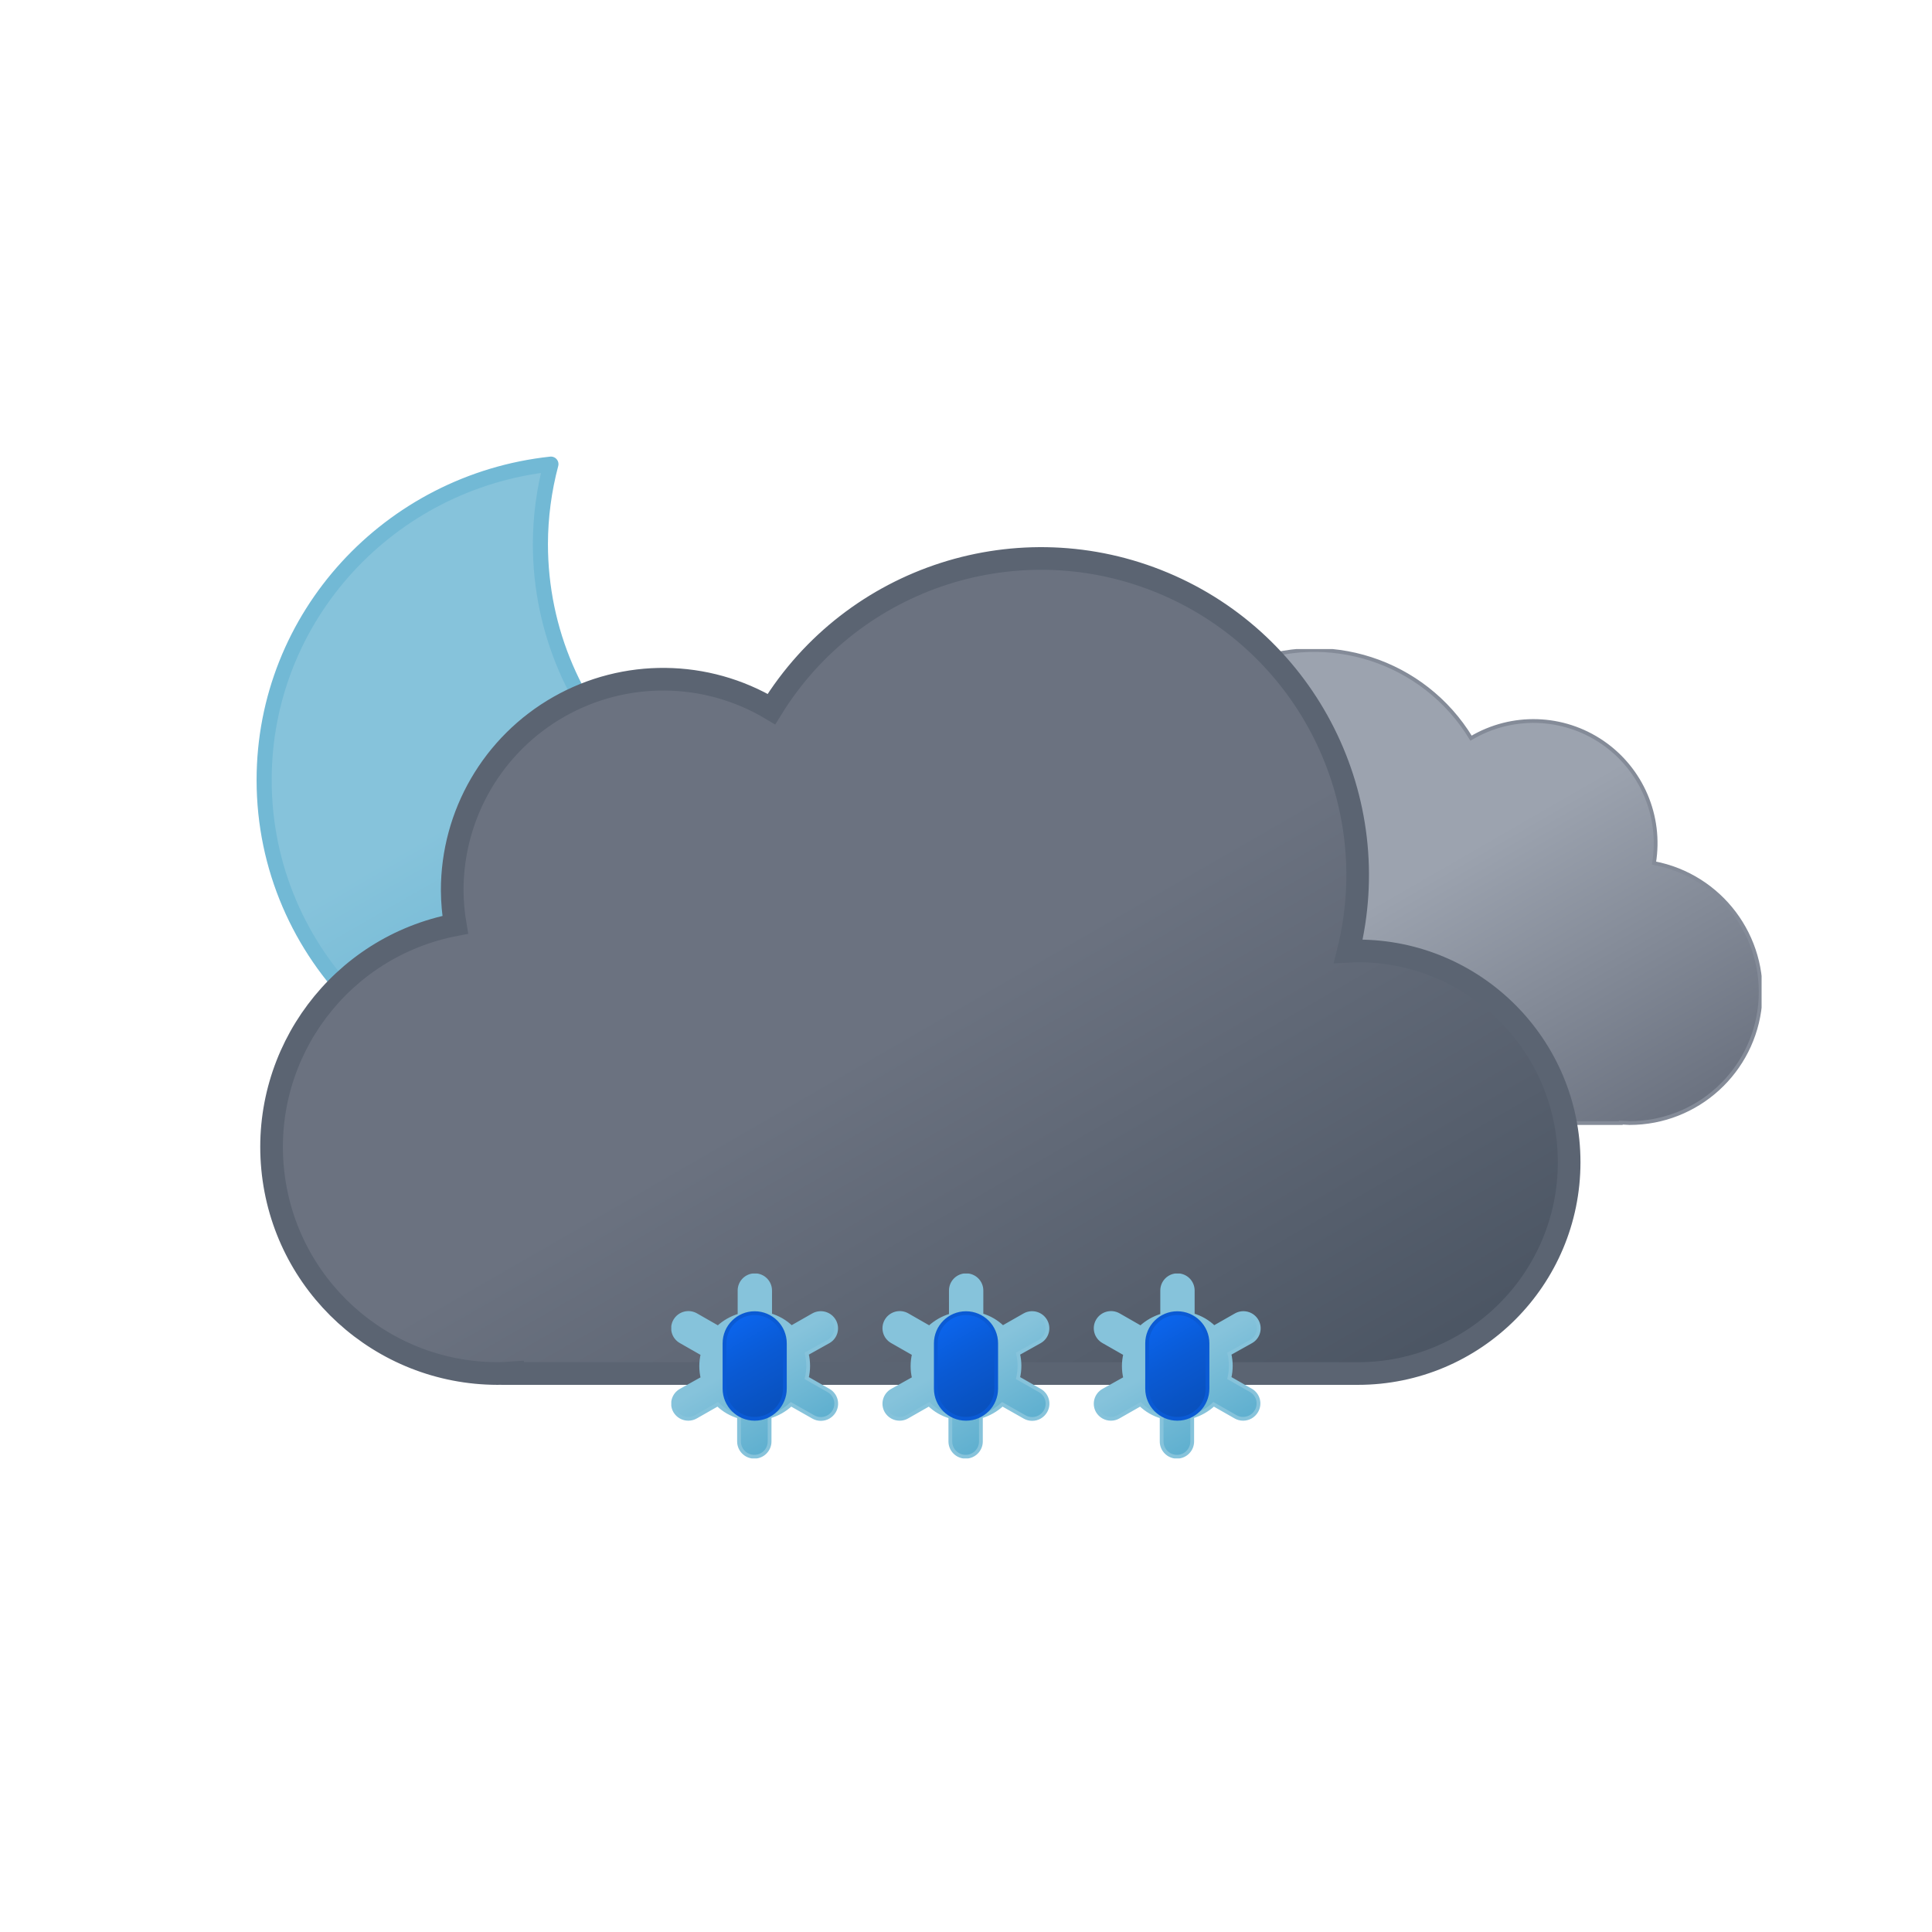
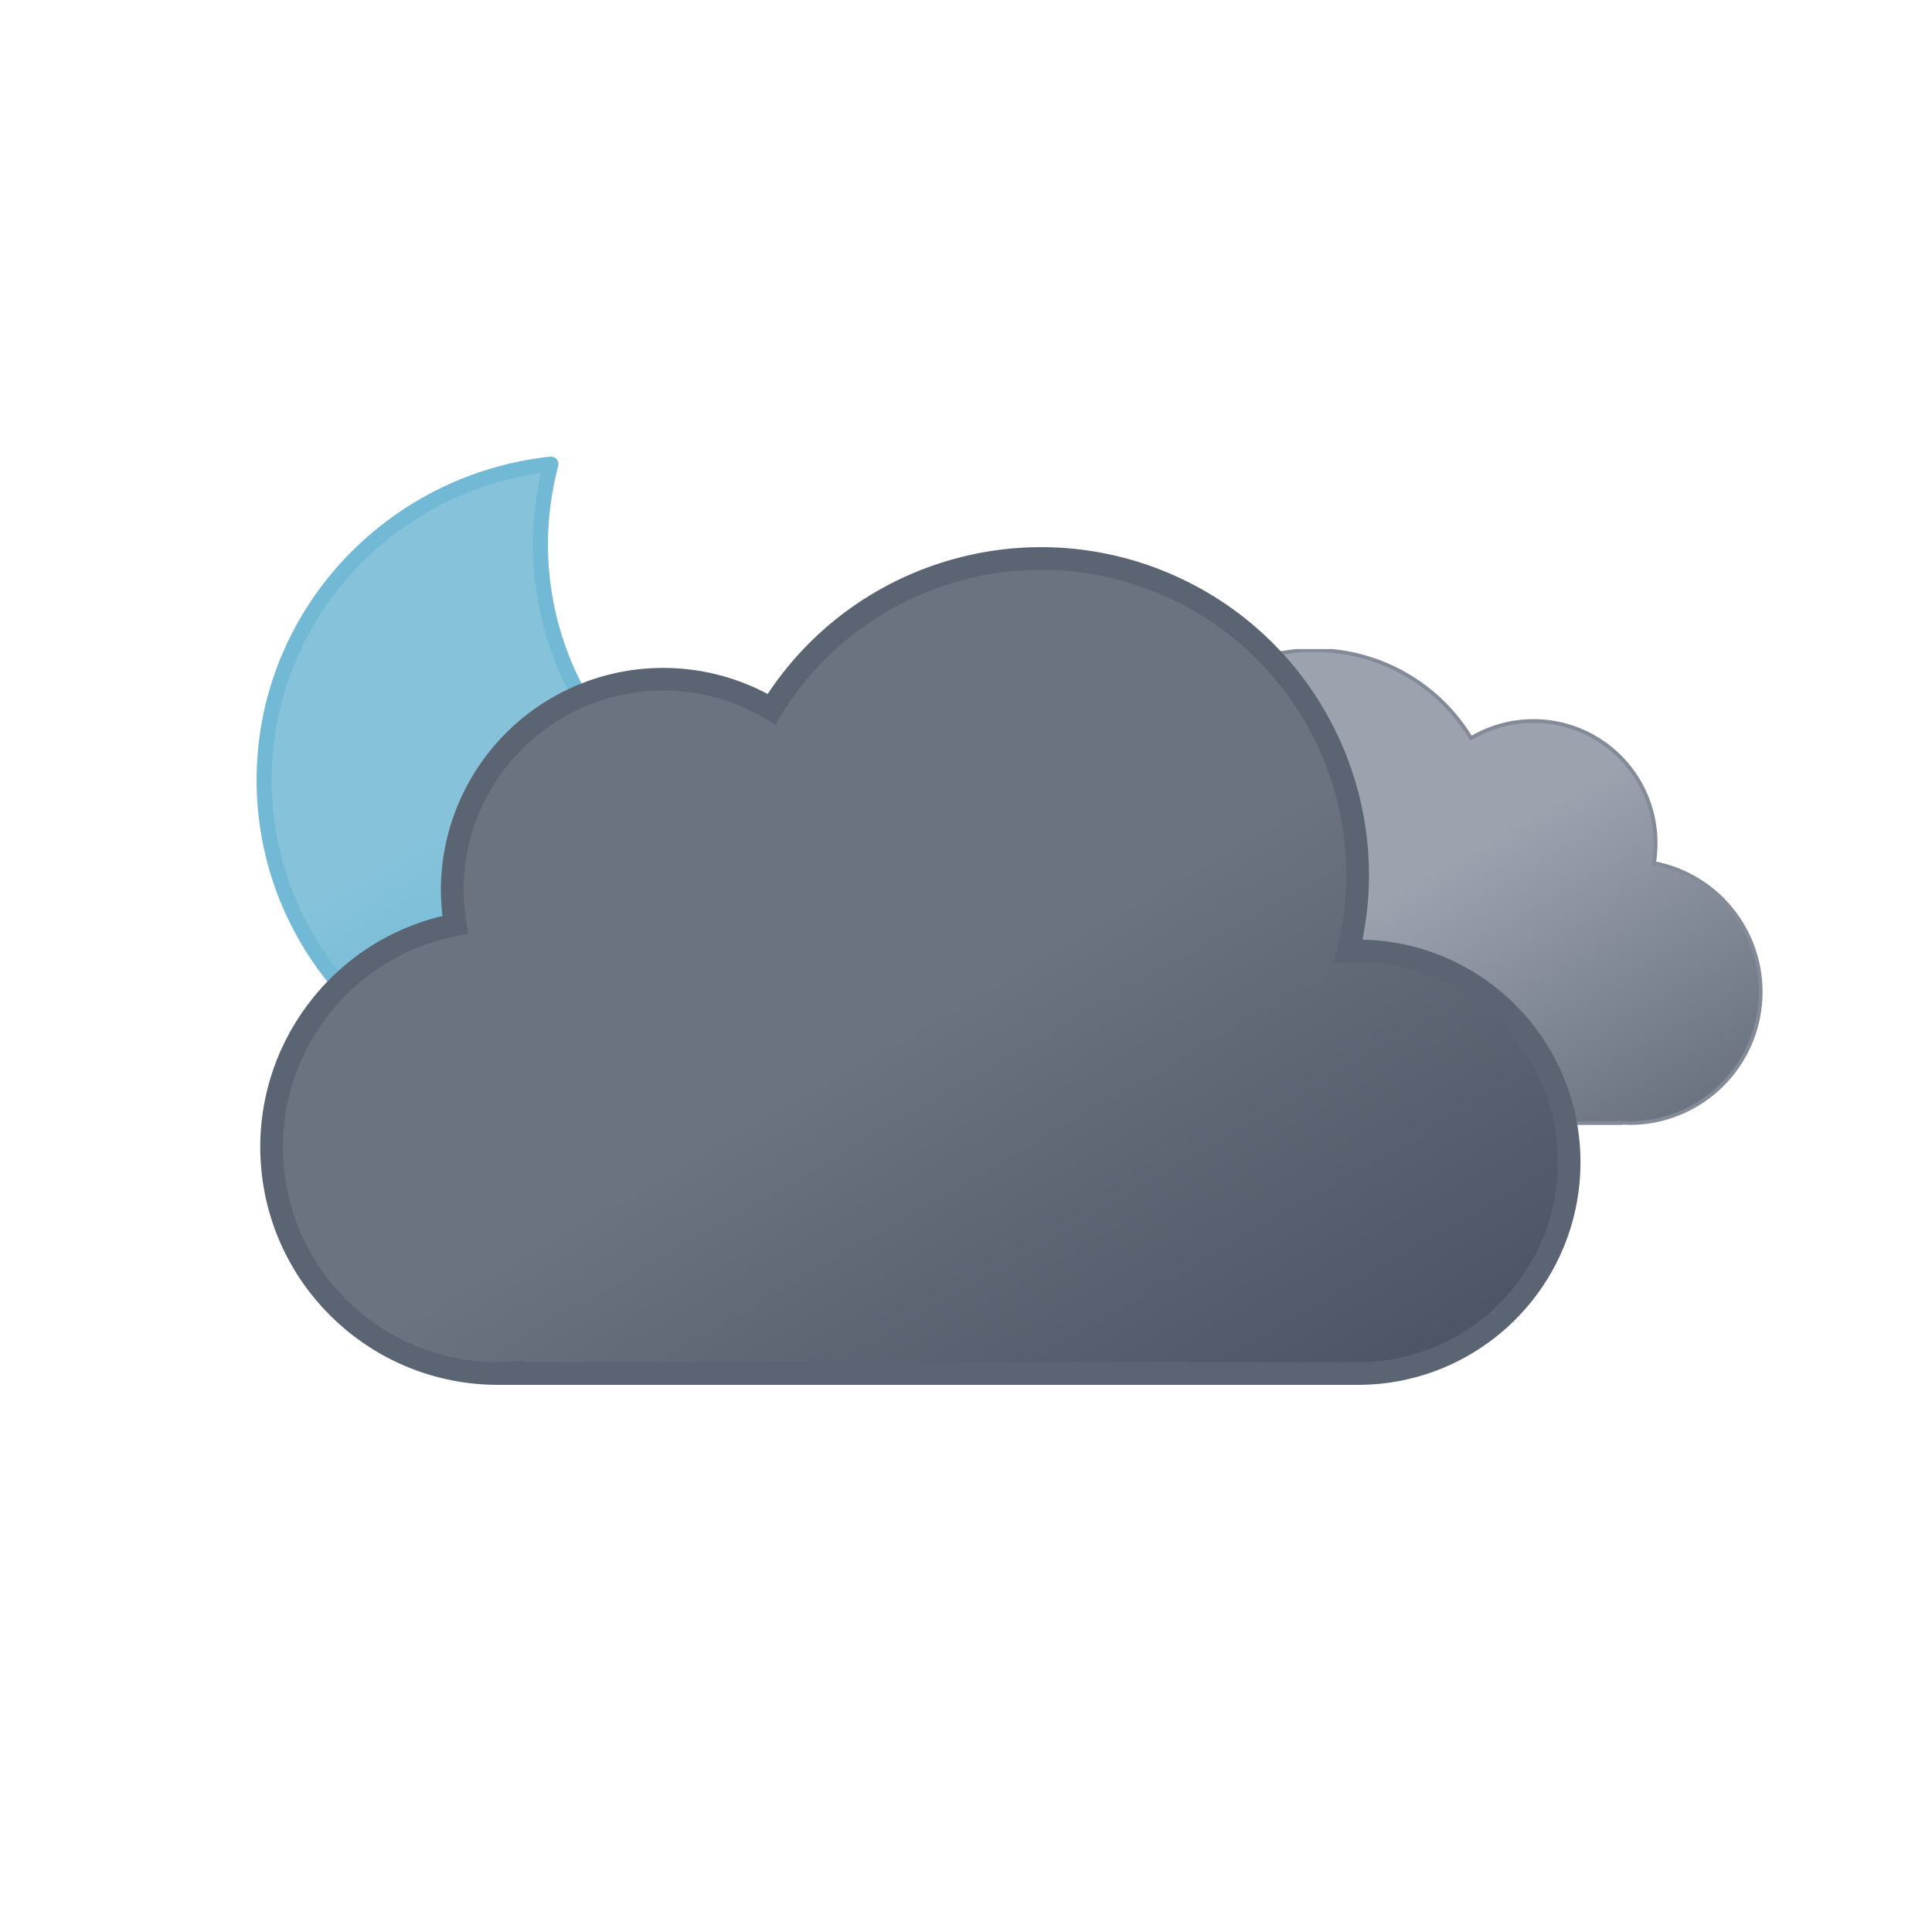
<svg xmlns="http://www.w3.org/2000/svg" xmlns:xlink="http://www.w3.org/1999/xlink" viewBox="0 0 512 512">
  <defs>
    <linearGradient id="a" x1="52.74" y1="9.62" x2="133.36" y2="149.27" gradientUnits="userSpaceOnUse">
      <stop offset="0" stop-color="#9ca3af" />
      <stop offset="0.45" stop-color="#9ca3af" />
      <stop offset="1" stop-color="#6b7280" />
    </linearGradient>
    <linearGradient id="b" x1="99.45" y1="30.68" x2="232.64" y2="261.37" gradientUnits="userSpaceOnUse">
      <stop offset="0" stop-color="#6b7280" />
      <stop offset="0.45" stop-color="#6b7280" />
      <stop offset="1" stop-color="#4b5563" />
    </linearGradient>
    <linearGradient id="c" x1="34.67" y1="18.56" x2="119.21" y2="164.99" gradientUnits="userSpaceOnUse">
      <stop offset="0" stop-color="#86c3db" />
      <stop offset="0.45" stop-color="#86c3db" />
      <stop offset="1" stop-color="#5eafcf" />
    </linearGradient>
    <linearGradient id="d" x1="1399.27" y1="-1137.35" x2="1408.73" y2="-1112.71" gradientTransform="translate(-1188.61 1355.32) rotate(-9)" gradientUnits="userSpaceOnUse">
      <stop offset="0" stop-color="#0b65ed" />
      <stop offset="0.45" stop-color="#0a5ad4" />
      <stop offset="1" stop-color="#0950bc" />
    </linearGradient>
    <linearGradient id="e" x1="1454.58" y1="-1128.59" x2="1464.04" y2="-1103.95" xlink:href="#d" />
    <linearGradient id="f" x1="1509.89" y1="-1119.83" x2="1519.35" y2="-1095.19" xlink:href="#d" />
    <linearGradient id="g" x1="11.38" y1="5.93" x2="32.82" y2="43.07" xlink:href="#c" />
    <linearGradient id="h" x1="67.38" y1="5.93" x2="88.82" y2="43.07" xlink:href="#c" />
    <linearGradient id="i" x1="123.38" y1="5.93" x2="144.82" y2="43.07" xlink:href="#c" />
    <symbol id="k" viewBox="0 0 172 172">
-       <path d="M160.62,107.4c-47.17,0-85.41-37.73-85.41-84.26A83.31,83.31,0,0,1,78,2C35.27,6.61,2,42.33,2,85.73,2,132.27,40.24,170,87.41,170A85.16,85.16,0,0,0,170,106.87,88,88,0,0,1,160.62,107.4Z" stroke="#72b9d5" stroke-linecap="round" stroke-linejoin="round" stroke-width="4" fill="url(#c)" />
+       <path d="M160.62,107.4c-47.17,0-85.41-37.73-85.41-84.26A83.31,83.31,0,0,1,78,2C35.27,6.61,2,42.33,2,85.73,2,132.27,40.24,170,87.41,170A85.16,85.16,0,0,0,170,106.87,88,88,0,0,1,160.62,107.4Z" stroke="#72b9d5" stroke-linecap="round" stroke-linejoin="round" stroke-width="4" fill="url(#c)">
+         <animateTransform attributeName="transform" additive="sum" type="rotate" values="-15 86 86; 9 86 86; -15 86 86" dur="6s" repeatCount="indefinite" />
+       </path>
    </symbol>
    <symbol id="m" viewBox="0 0 200.26 126.12">
      <path d="M.5,93.18a32.44,32.44,0,0,0,32.44,32.44H162.69v-.12c.77,0,1.53.12,2.31.12a34.75,34.75,0,0,0,6.49-68.89A32.38,32.38,0,0,0,123,23.62,48.58,48.58,0,0,0,34.4,60.81c-.49,0-1-.07-1.46-.07A32.44,32.44,0,0,0,.5,93.18Z" stroke="#848b98" stroke-miterlimit="10" fill="url(#a)" />
    </symbol>
    <symbol id="n" viewBox="0 0 350 222">
      <path d="M291,107c-.85,0-1.68.09-2.53.13A83.9,83.9,0,0,0,135.6,42.92,55.91,55.91,0,0,0,51,91a56.56,56.56,0,0,0,.8,9.08A60,60,0,0,0,63,219c1.35,0,2.67-.11,4-.2v.2H291a56,56,0,0,0,0-112Z" stroke="#5b6472" stroke-miterlimit="10" stroke-width="6" fill="url(#b)" />
    </symbol>
-     <symbol id="l" viewBox="0 0 398 222">
-       <use width="200.26" height="126.12" transform="translate(198 27)" xlink:href="#m" />
-       <use width="350" height="222" xlink:href="#n" />
+     <symbol id="l" viewBox="0 0 398 222" overflow="visible">
+       <use width="200.26" height="126.12" transform="translate(198 27)" xlink:href="#m">
+         <animateTransform attributeName="transform" additive="sum" type="translate" values="-9 0; 9 0; -9 0" dur="6s" repeatCount="indefinite" />
+       </use>
+       <use width="350" height="222" xlink:href="#n">
+         <animateTransform attributeName="transform" additive="sum" type="translate" values="-18 0; 18 0; -18 0" dur="6s" repeatCount="indefinite" />
+       </use>
    </symbol>
-     <symbol id="j" viewBox="0 0 398.84 246">
+     <symbol id="j" viewBox="0 0 398.84 246" overflow="visible">
      <use width="172" height="172" xlink:href="#k" />
      <use width="398" height="222" transform="translate(0.84 24)" xlink:href="#l" />
    </symbol>
-     <symbol id="p" viewBox="0 0 156.2 49">
-       <path d="M41.67,31l-5.78-3.3a13.74,13.74,0,0,0,0-6.47L41.67,18a4,4,0,0,0,1.49-5.46A4.08,4.08,0,0,0,37.62,11l-5.79,3.3a13.61,13.61,0,0,0-2.64-2,13.84,13.84,0,0,0-3-1.28V4.5a4.05,4.05,0,0,0-8.1,0v6.6a14.25,14.25,0,0,0-5.69,3.23L6.58,11A4.08,4.08,0,0,0,1,12.5,4,4,0,0,0,2.53,18l5.78,3.3a13.74,13.74,0,0,0,0,6.47L2.53,31A4,4,0,0,0,1,36.5a4.08,4.08,0,0,0,3.52,2,4,4,0,0,0,2-.54l5.79-3.3a13.61,13.61,0,0,0,2.64,2,13.8,13.8,0,0,0,3,1.27V44.5a4.05,4.05,0,0,0,8.1,0V37.89a14.22,14.22,0,0,0,5.68-3.23L37.62,38a4,4,0,0,0,2,.54,4.08,4.08,0,0,0,3.52-2A4,4,0,0,0,41.67,31ZM19.06,29.7a6,6,0,0,1-2.22-8.2,6.1,6.1,0,0,1,5.27-3,6.16,6.16,0,0,1,3,.8,6,6,0,0,1,2.22,8.2A6.12,6.12,0,0,1,19.06,29.7Z" stroke="#86c3db" stroke-miterlimit="10" fill="url(#g)" />
-       <path d="M97.67,31l-5.78-3.3a13.74,13.74,0,0,0,0-6.47L97.67,18a4,4,0,0,0,1.49-5.46A4.08,4.08,0,0,0,93.62,11l-5.79,3.3a13.61,13.61,0,0,0-2.64-2,13.84,13.84,0,0,0-3-1.28V4.5a4.05,4.05,0,0,0-8.1,0v6.6a14.25,14.25,0,0,0-5.69,3.23L62.58,11A4.08,4.08,0,0,0,57,12.5,4,4,0,0,0,58.53,18l5.78,3.3a13.74,13.74,0,0,0,0,6.47L58.53,31A4,4,0,0,0,57,36.5a4.08,4.08,0,0,0,3.52,2,4,4,0,0,0,2-.54l5.79-3.3a13.61,13.61,0,0,0,2.64,2,13.8,13.8,0,0,0,3,1.27V44.5a4.05,4.05,0,0,0,8.1,0V37.89a14.22,14.22,0,0,0,5.68-3.23L93.62,38a4,4,0,0,0,2,.54,4.08,4.08,0,0,0,3.52-2A4,4,0,0,0,97.67,31ZM75.06,29.7a6,6,0,0,1-2.22-8.2,6.1,6.1,0,0,1,5.27-3,6.16,6.16,0,0,1,3,.8,6,6,0,0,1,2.22,8.2A6.12,6.12,0,0,1,75.06,29.7Z" stroke="#86c3db" stroke-miterlimit="10" fill="url(#h)" />
-       <path d="M153.67,31l-5.78-3.3a13.74,13.74,0,0,0,0-6.47L153.67,18a4,4,0,0,0,1.49-5.46A4.08,4.08,0,0,0,149.62,11l-5.79,3.3a13.61,13.61,0,0,0-2.64-2,13.84,13.84,0,0,0-3-1.28V4.5a4.05,4.05,0,0,0-8.1,0v6.6a14.25,14.25,0,0,0-5.69,3.23L118.58,11A4.08,4.08,0,0,0,113,12.5,4,4,0,0,0,114.53,18l5.78,3.3a13.74,13.74,0,0,0,0,6.47L114.53,31A4,4,0,0,0,113,36.5a4.08,4.08,0,0,0,3.52,2,4,4,0,0,0,2-.54l5.79-3.3a13.61,13.61,0,0,0,2.64,2,13.8,13.8,0,0,0,3,1.27V44.5a4.05,4.05,0,0,0,8.1,0V37.89a14.22,14.22,0,0,0,5.68-3.23l5.79,3.3a4,4,0,0,0,2,.54,4.08,4.08,0,0,0,3.52-2A4,4,0,0,0,153.67,31ZM131.06,29.7a6,6,0,0,1-2.22-8.2,6.1,6.1,0,0,1,5.27-3,6.16,6.16,0,0,1,3,.8,6,6,0,0,1,2.22,8.2A6.12,6.12,0,0,1,131.06,29.7Z" stroke="#86c3db" stroke-miterlimit="10" fill="url(#i)" />
+     <symbol id="p" viewBox="0 0 156.2 49" overflow="visible">
+       <g>
+         <path d="M41.67,31l-5.78-3.3a13.74,13.74,0,0,0,0-6.47L41.67,18a4,4,0,0,0,1.49-5.46A4.08,4.08,0,0,0,37.62,11l-5.79,3.3a13.61,13.61,0,0,0-2.64-2,13.84,13.84,0,0,0-3-1.28V4.5a4.05,4.05,0,0,0-8.1,0v6.6a14.25,14.25,0,0,0-5.69,3.23L6.58,11A4.08,4.08,0,0,0,1,12.5,4,4,0,0,0,2.53,18l5.78,3.3a13.74,13.74,0,0,0,0,6.47L2.53,31A4,4,0,0,0,1,36.5a4.08,4.08,0,0,0,3.52,2,4,4,0,0,0,2-.54l5.79-3.3a13.61,13.61,0,0,0,2.64,2,13.8,13.8,0,0,0,3,1.27V44.5a4.05,4.05,0,0,0,8.1,0V37.89a14.22,14.22,0,0,0,5.68-3.23L37.62,38a4,4,0,0,0,2,.54,4.08,4.08,0,0,0,3.52-2A4,4,0,0,0,41.67,31ZM19.06,29.7a6,6,0,0,1-2.22-8.2,6.1,6.1,0,0,1,5.27-3,6.16,6.16,0,0,1,3,.8,6,6,0,0,1,2.22,8.2A6.12,6.12,0,0,1,19.06,29.7Z" stroke="#86c3db" stroke-miterlimit="10" fill="url(#g)" opacity="0">
+           <animateTransform attributeName="transform" additive="sum" type="rotate" values="0 24 24; 360 24 24" dur="6s" repeatCount="indefinite" />
+           <animate id="t1" attributeName="opacity" values="0; 1; 1; 0" begin="0s; t1.end+1s" dur="2s" keyTimes="0; .17; .83; 1" />
+         </path>
+         <animateTransform id="s1" attributeName="transform" additive="sum" type="translate" values="0 -36; 0 92;" begin="0s; s1.end+1s" dur="2s" />
+       </g>
+       <g>
+         <path d="M97.67,31l-5.78-3.3a13.74,13.74,0,0,0,0-6.47L97.67,18a4,4,0,0,0,1.49-5.46A4.08,4.08,0,0,0,93.62,11l-5.79,3.3a13.61,13.61,0,0,0-2.64-2,13.84,13.84,0,0,0-3-1.28V4.5a4.05,4.05,0,0,0-8.1,0v6.6a14.25,14.25,0,0,0-5.69,3.23L62.58,11A4.08,4.08,0,0,0,57,12.5,4,4,0,0,0,58.53,18l5.78,3.3a13.74,13.74,0,0,0,0,6.47L58.53,31A4,4,0,0,0,57,36.5a4.08,4.08,0,0,0,3.52,2,4,4,0,0,0,2-.54l5.79-3.3a13.61,13.61,0,0,0,2.64,2,13.8,13.8,0,0,0,3,1.27V44.5a4.05,4.05,0,0,0,8.1,0V37.89a14.22,14.22,0,0,0,5.68-3.23L93.62,38a4,4,0,0,0,2,.54,4.08,4.08,0,0,0,3.52-2A4,4,0,0,0,97.67,31ZM75.06,29.7a6,6,0,0,1-2.22-8.2,6.1,6.1,0,0,1,5.27-3,6.16,6.16,0,0,1,3,.8,6,6,0,0,1,2.22,8.2A6.12,6.12,0,0,1,75.06,29.7Z" stroke="#86c3db" stroke-miterlimit="10" fill="url(#h)" opacity="0">
+           <animateTransform attributeName="transform" additive="sum" type="rotate" values="0 80 24; 360 80 24" dur="6s" repeatCount="indefinite" />
+           <animate id="t2" attributeName="opacity" values="0; 1; 1; 0" begin="-.83s; t2.end+1s" dur="2s" keyTimes="0; .17; .83; 1" />
+         </path>
+         <animateTransform id="s2" attributeName="transform" additive="sum" type="translate" values="0 -36; 0 92;" begin="-.83s; s2.end+1s" dur="2s" />
+       </g>
+       <g>
+         <path d="M153.67,31l-5.78-3.3a13.74,13.74,0,0,0,0-6.47L153.67,18a4,4,0,0,0,1.49-5.46A4.08,4.08,0,0,0,149.62,11l-5.79,3.3a13.61,13.61,0,0,0-2.64-2,13.84,13.84,0,0,0-3-1.28V4.5a4.05,4.05,0,0,0-8.1,0v6.6a14.25,14.25,0,0,0-5.69,3.23L118.58,11A4.08,4.08,0,0,0,113,12.5,4,4,0,0,0,114.53,18l5.78,3.3a13.74,13.74,0,0,0,0,6.47L114.53,31A4,4,0,0,0,113,36.5a4.08,4.08,0,0,0,3.52,2,4,4,0,0,0,2-.54l5.79-3.3a13.61,13.61,0,0,0,2.64,2,13.8,13.8,0,0,0,3,1.27V44.5a4.05,4.05,0,0,0,8.1,0V37.89a14.22,14.22,0,0,0,5.68-3.23l5.79,3.3a4,4,0,0,0,2,.54,4.08,4.08,0,0,0,3.52-2A4,4,0,0,0,153.67,31ZM131.06,29.7a6,6,0,0,1-2.22-8.2,6.1,6.1,0,0,1,5.27-3,6.16,6.16,0,0,1,3,.8,6,6,0,0,1,2.22,8.2A6.12,6.12,0,0,1,131.06,29.7Z" stroke="#86c3db" stroke-miterlimit="10" fill="url(#i)" opacity="0">
+           <animateTransform attributeName="transform" additive="sum" type="rotate" values="0 136 24; 360 136 24" dur="6s" repeatCount="indefinite" />
+           <animate id="t3" attributeName="opacity" values="0; 1; 1; 0" begin=".83s; t3.end+1s" dur="2s" keyTimes="0; .17; .83; 1" />
+         </path>
+         <animateTransform id="s3" attributeName="transform" additive="sum" type="translate" values="0 -36; 0 92;" begin=".83s; s3.end+1s" dur="2s" />
+       </g>
    </symbol>
-     <symbol id="o" viewBox="0 0 156.2 49">
+     <symbol id="o" viewBox="0 0 156.2 49" overflow="visible">
      <use width="156.2" height="49" xlink:href="#p" />
-       <path d="M22.1,38.5a8,8,0,0,1-8-8v-12a8,8,0,0,1,16,0v12A8,8,0,0,1,22.1,38.5Z" stroke="#0a5ad4" stroke-miterlimit="10" fill="url(#d)" />
-       <path d="M78.1,38.5a8,8,0,0,1-8-8v-12a8,8,0,0,1,16,0v12A8,8,0,0,1,78.1,38.5Z" stroke="#0a5ad4" stroke-miterlimit="10" fill="url(#e)" />
-       <path d="M134.1,38.5a8,8,0,0,1-8-8v-12a8,8,0,0,1,16,0v12A8,8,0,0,1,134.1,38.5Z" stroke="#0a5ad4" stroke-miterlimit="10" fill="url(#f)" />
+       <path d="M22.1,38.5a8,8,0,0,1-8-8v-12a8,8,0,0,1,16,0v12A8,8,0,0,1,22.1,38.5Z" stroke="#0a5ad4" stroke-miterlimit="10" fill="url(#d)" opacity="0">
+         <animateTransform id="x1" attributeName="transform" additive="sum" type="translate" values="0 -32; 0 -32; 0 120;" begin="0s; x1.end+1s" dur="1s" keyTimes="0; .25; 1" />
+         <animate id="y1" attributeName="opacity" values="0; 1; 0" begin="0s; y1.end+1s" dur="1s" keyTimes="0; .25; 1" />
+       </path>
+       <path d="M78.1,38.5a8,8,0,0,1-8-8v-12a8,8,0,0,1,16,0v12A8,8,0,0,1,78.1,38.5Z" stroke="#0a5ad4" stroke-miterlimit="10" fill="url(#e)" opacity="0">
+         <animateTransform id="x2" attributeName="transform" additive="sum" type="translate" values="0 -32; 0 -32; 0 120;" begin="1.34s; x2.end+1s" dur="1s" keyTimes="0; .25; 1" />
+         <animate id="y2" attributeName="opacity" values="0; 1; 0" begin="1.34s; y2.end+1s" dur="1s" keyTimes="0; .25; 1" />
+       </path>
+       <path d="M134.1,38.5a8,8,0,0,1-8-8v-12a8,8,0,0,1,16,0v12A8,8,0,0,1,134.1,38.5Z" stroke="#0a5ad4" stroke-miterlimit="10" fill="url(#f)" opacity="0">
+         <animateTransform id="x3" attributeName="transform" additive="sum" type="translate" values="0 -32; 0 -32; 0 120;" begin=".67s; x3.end+1s" dur="1s" keyTimes="0; .25; 1" />
+         <animate id="y3" attributeName="opacity" values="0; 1; 0" begin=".67s; y3.end+1s" dur="1s" keyTimes="0; .25; 1" />
+       </path>
    </symbol>
  </defs>
  <use width="398.84" height="246" transform="translate(68 121)" xlink:href="#j" />
  <use width="156.2" height="49" transform="translate(177.9 337.5)" xlink:href="#o" />
</svg>
